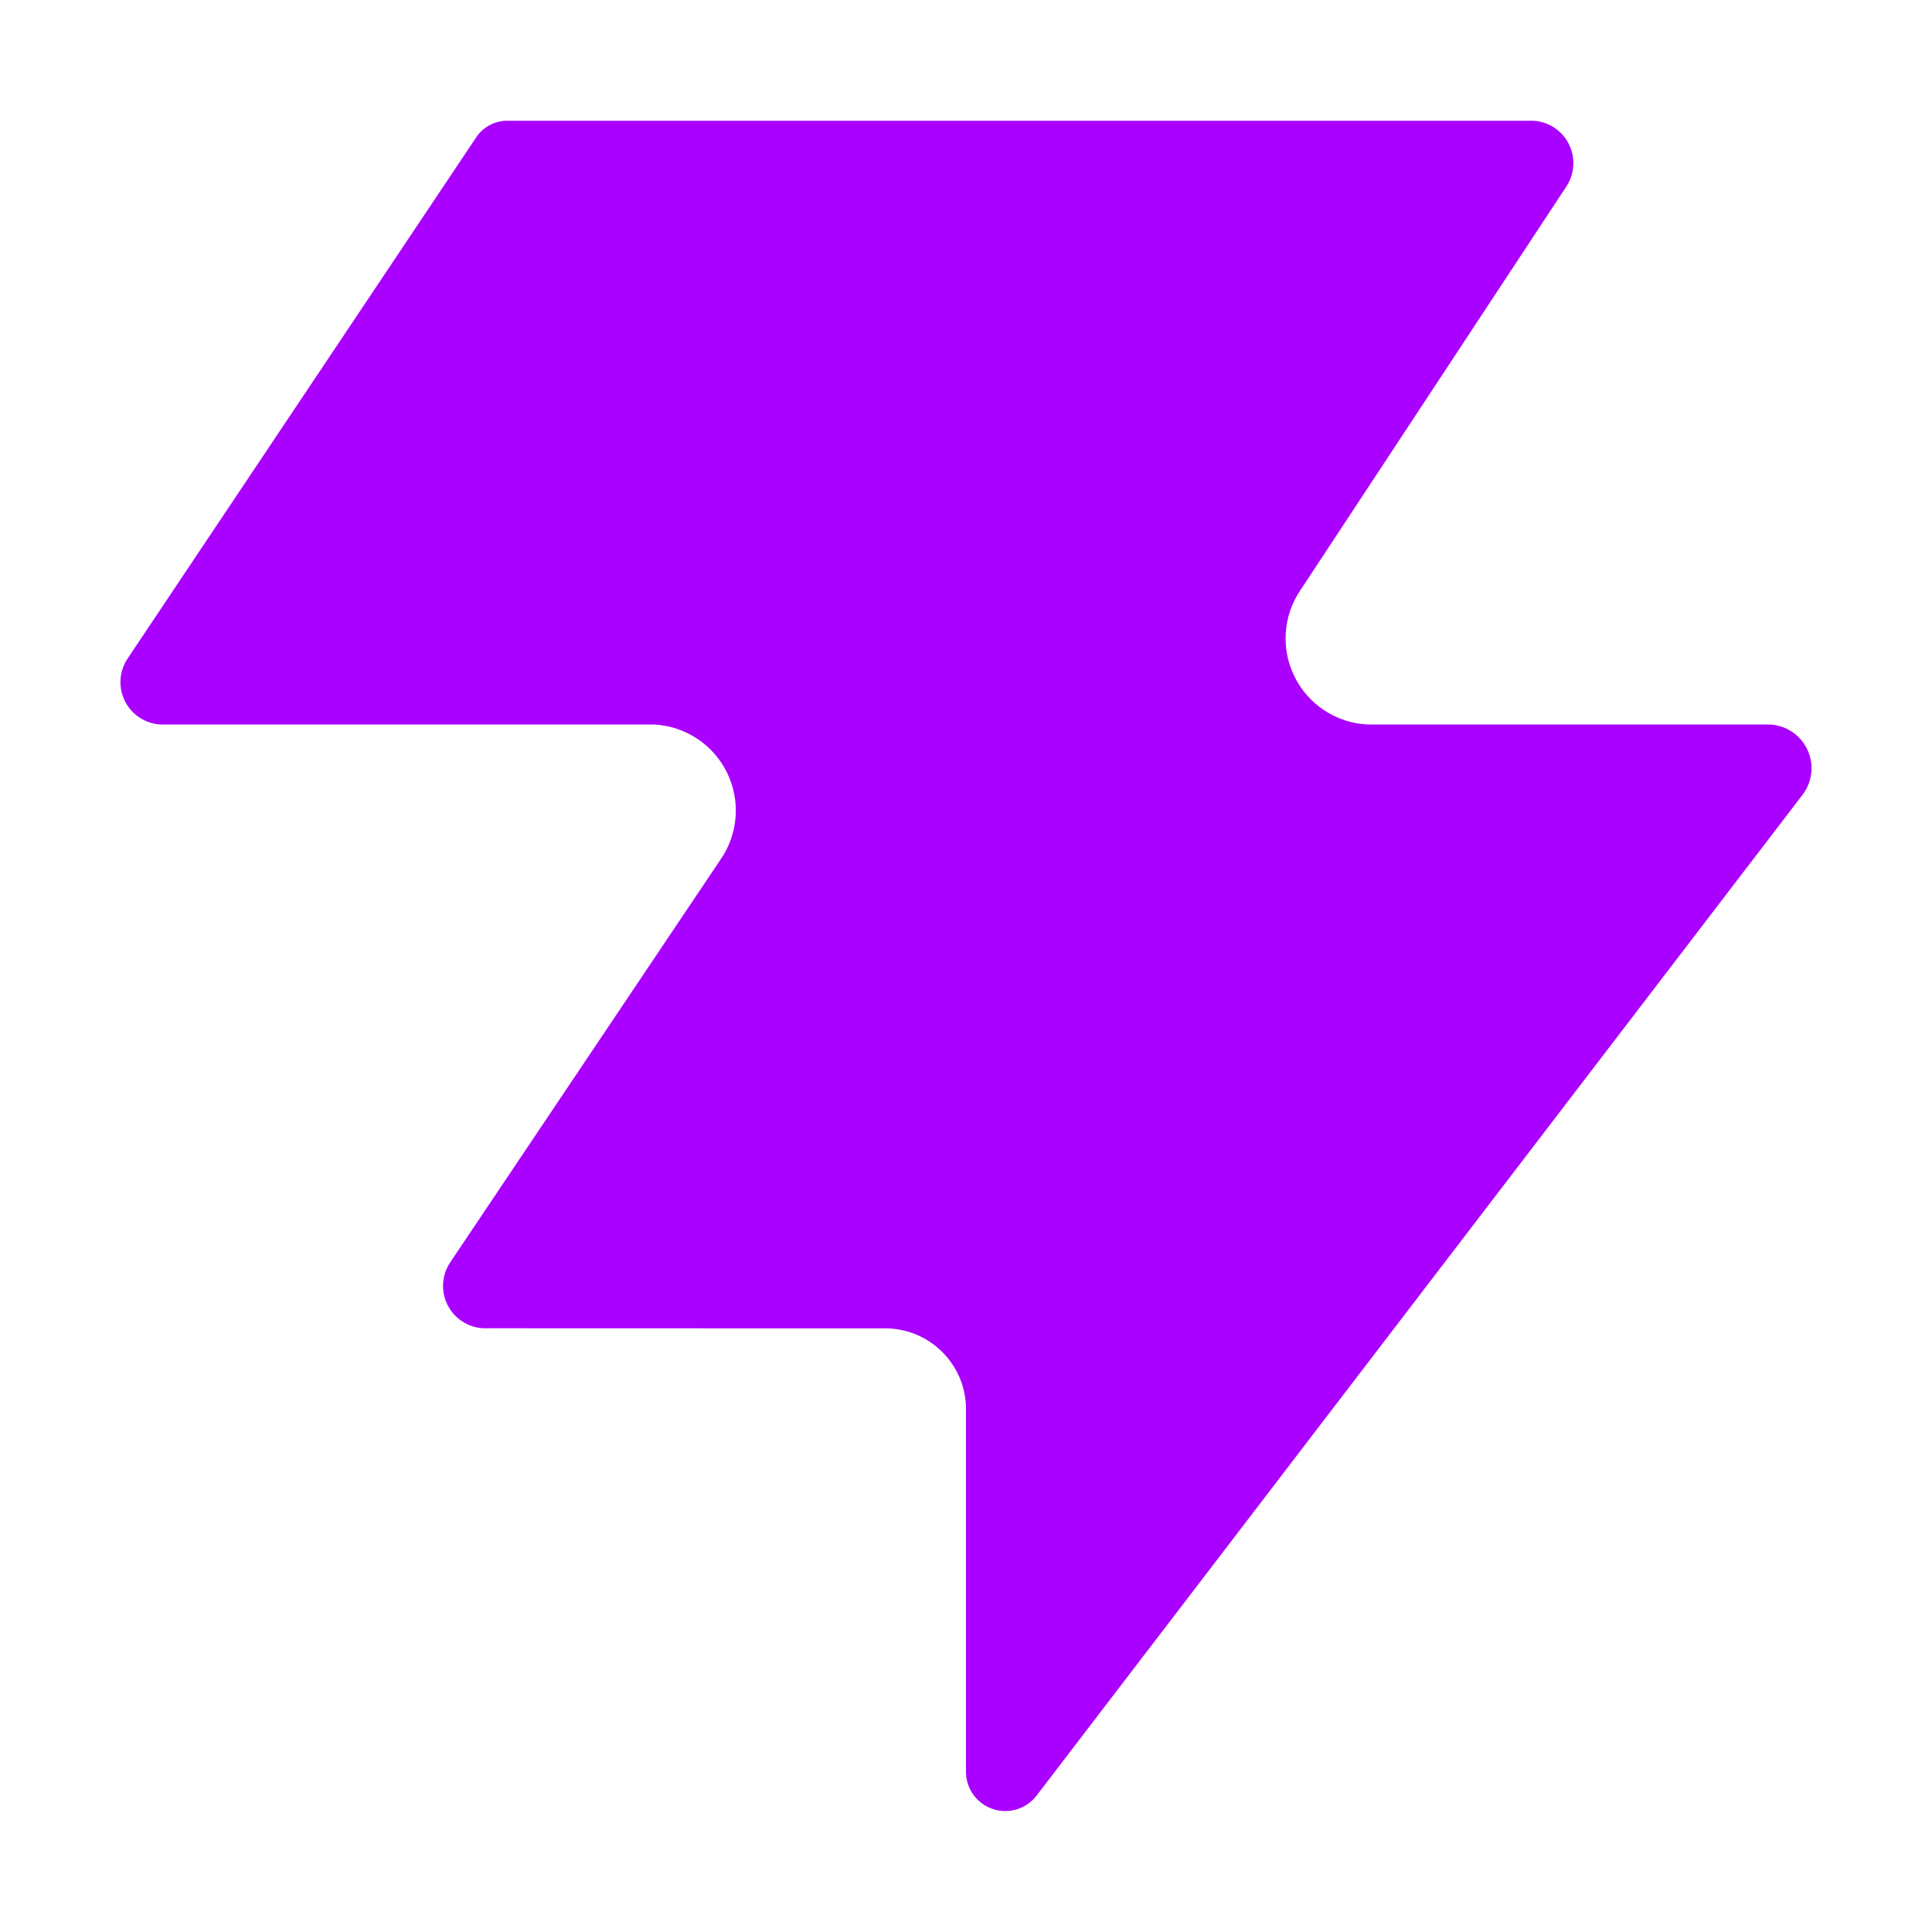
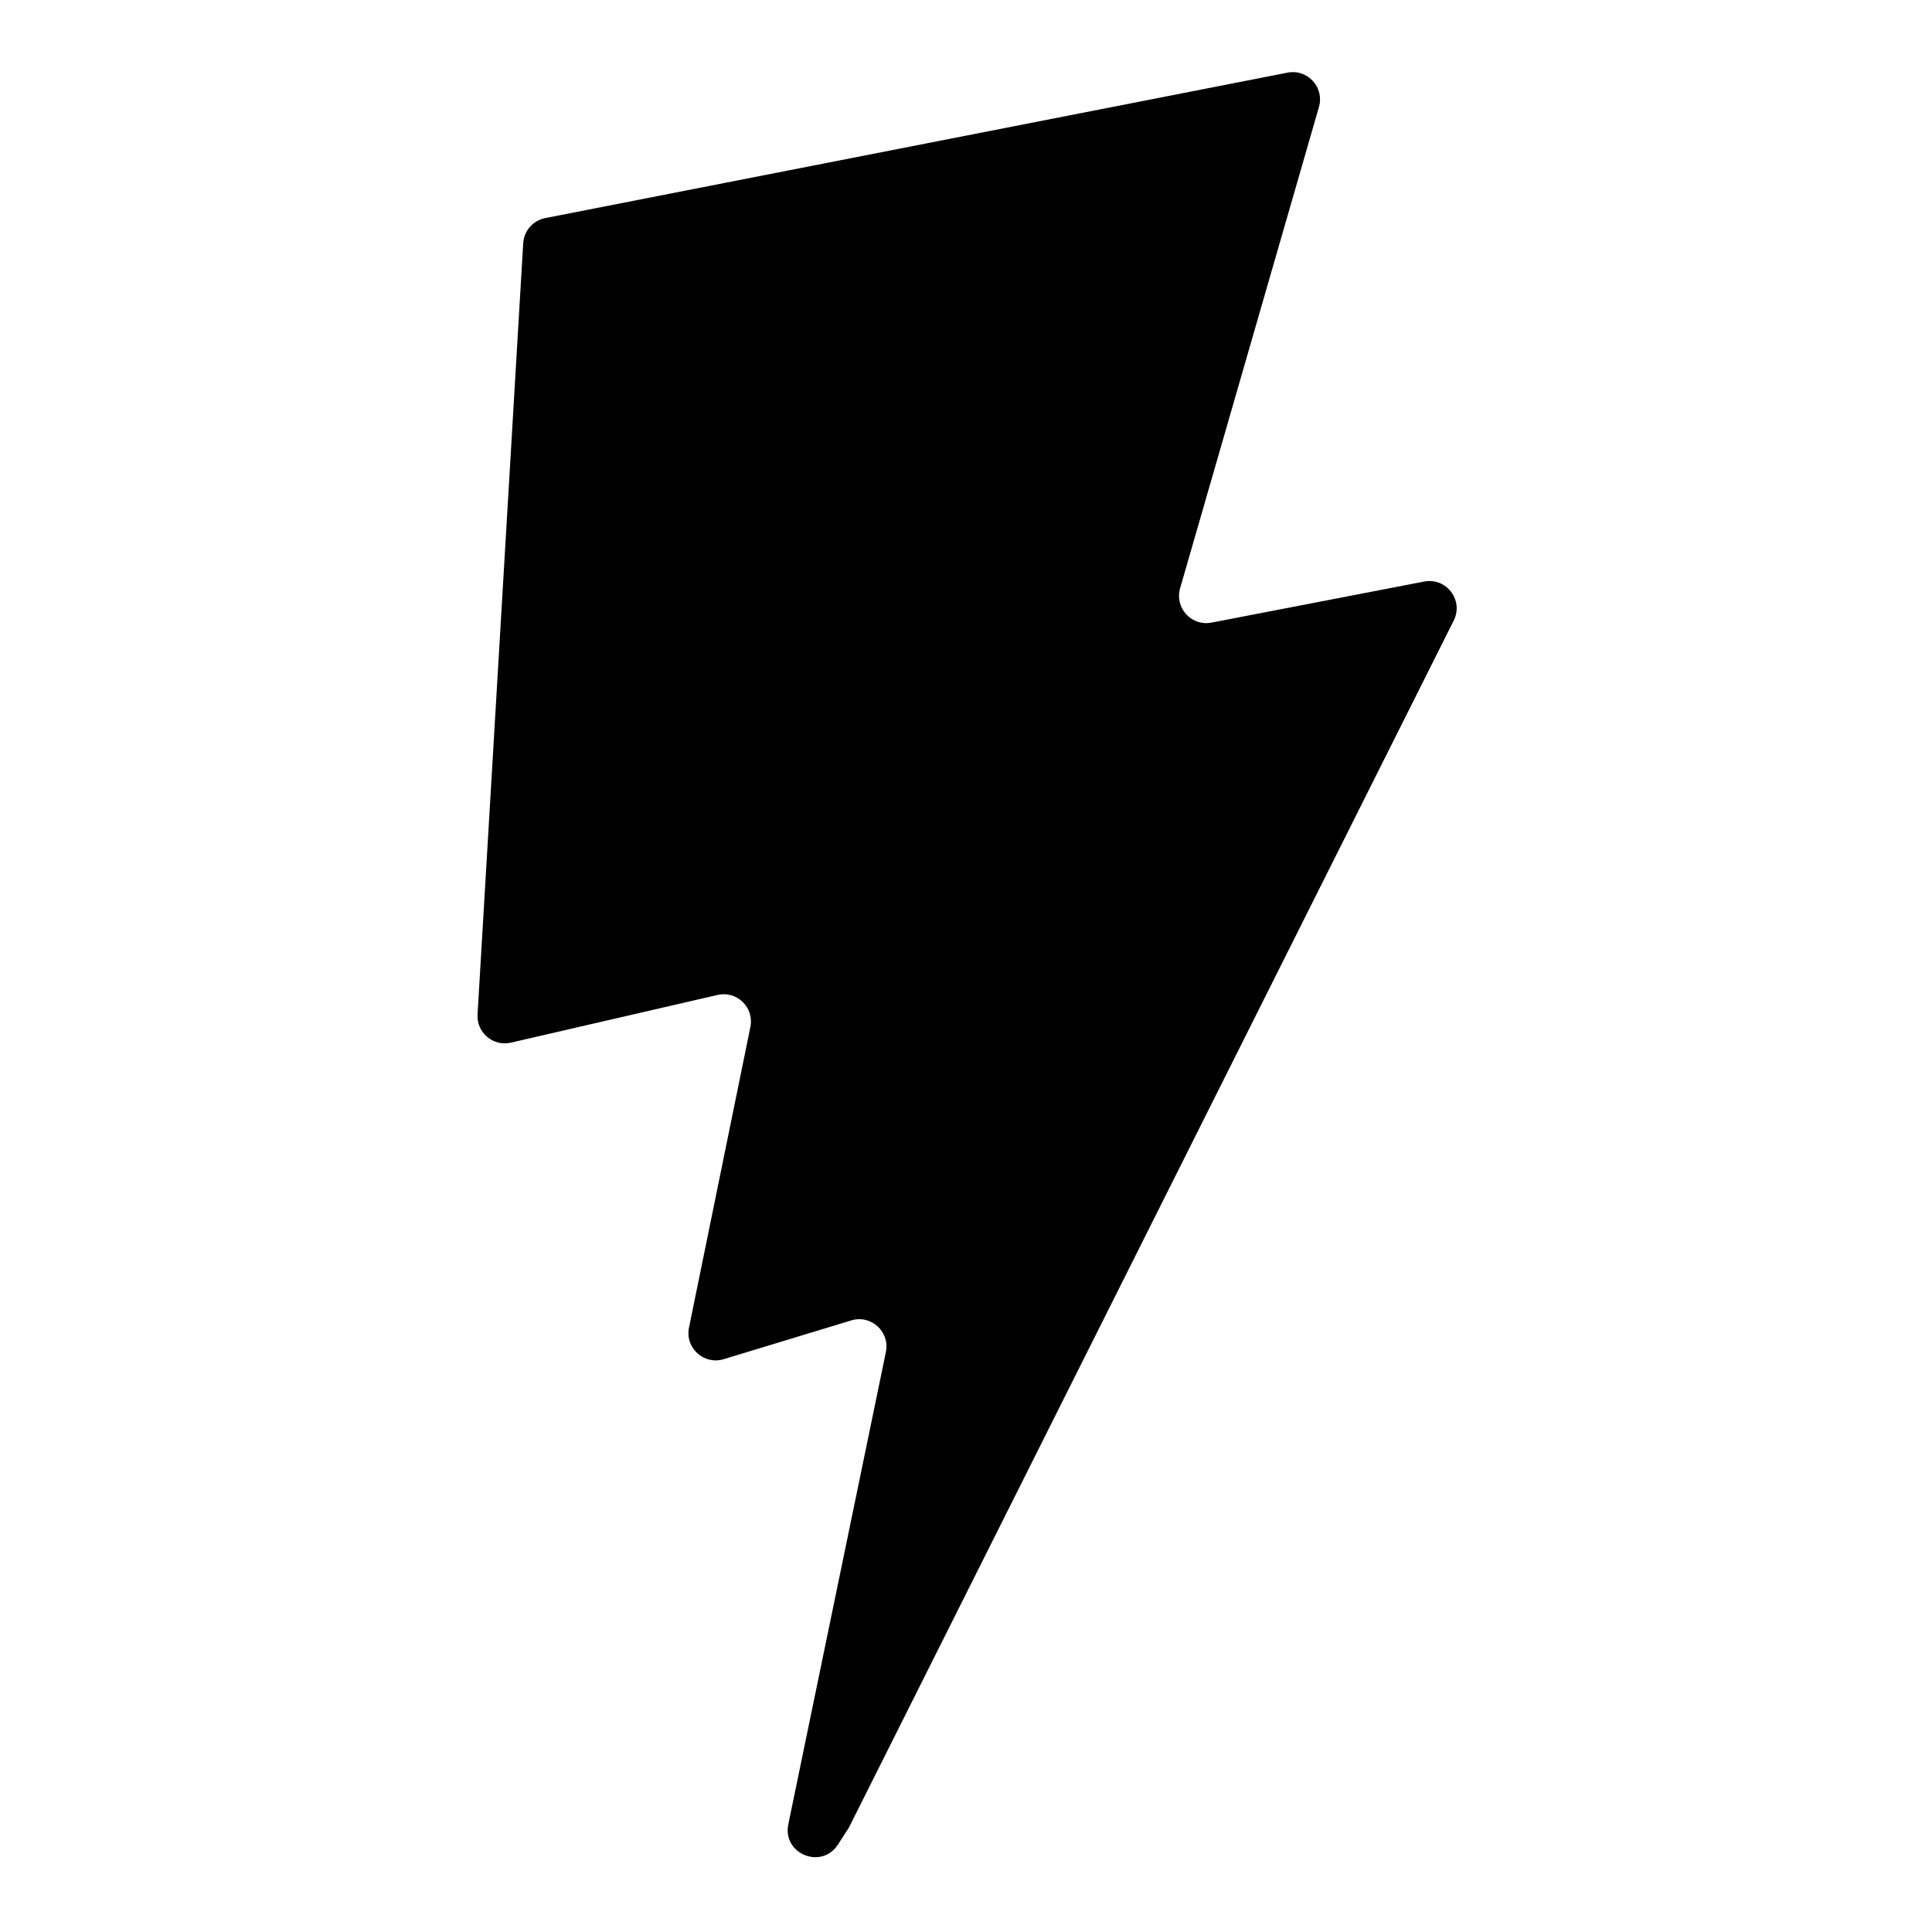
- <svg xmlns="http://www.w3.org/2000/svg" viewBox="0 0 32 32">
-   <path fill="#a0f" d="M29.313 12h-6.664a1.427 1.427 0 0 1-1.1-2.24l4.398-6.676A.703.703 0 0 0 25.397 2H8.428a.62.62 0 0 0-.55.289l-5.77 8.627A.703.703 0 0 0 2.658 12h8.175a1.427 1.427 0 0 1 1.099 2.24l-4.48 6.676A.702.702 0 0 0 8 22l6.695.002A1.34 1.34 0 0 1 16 23.375v5.934a.652.652 0 0 0 1.168.433l12.694-16.586a.725.725 0 0 0-.55-1.156" />
+ <svg xmlns="http://www.w3.org/2000/svg" viewBox="56.8 -11.75 354.38 354.38">
+   <path d="M292.965 1.574L156.801 28.255a5 5 0 00-4.03 4.611l-8.376 141.464c-.197 3.332 2.863 5.918 6.115 5.168l37.91-8.749c3.547-.818 6.752 2.306 6.023 5.873l-11.263 55.153c-.758 3.712 2.727 6.886 6.352 5.785l23.415-7.114c3.63-1.102 7.118 2.081 6.35 5.796l-17.899 86.633c-1.12 5.419 6.088 8.374 9.094 3.728l2.008-3.103 110.954-221.428c1.858-3.707-1.346-7.935-5.418-7.15l-39.022 7.532c-3.667.707-6.787-2.708-5.752-6.296l25.469-88.291c1.036-3.594-2.095-7.012-5.766-6.293z" />
</svg>
